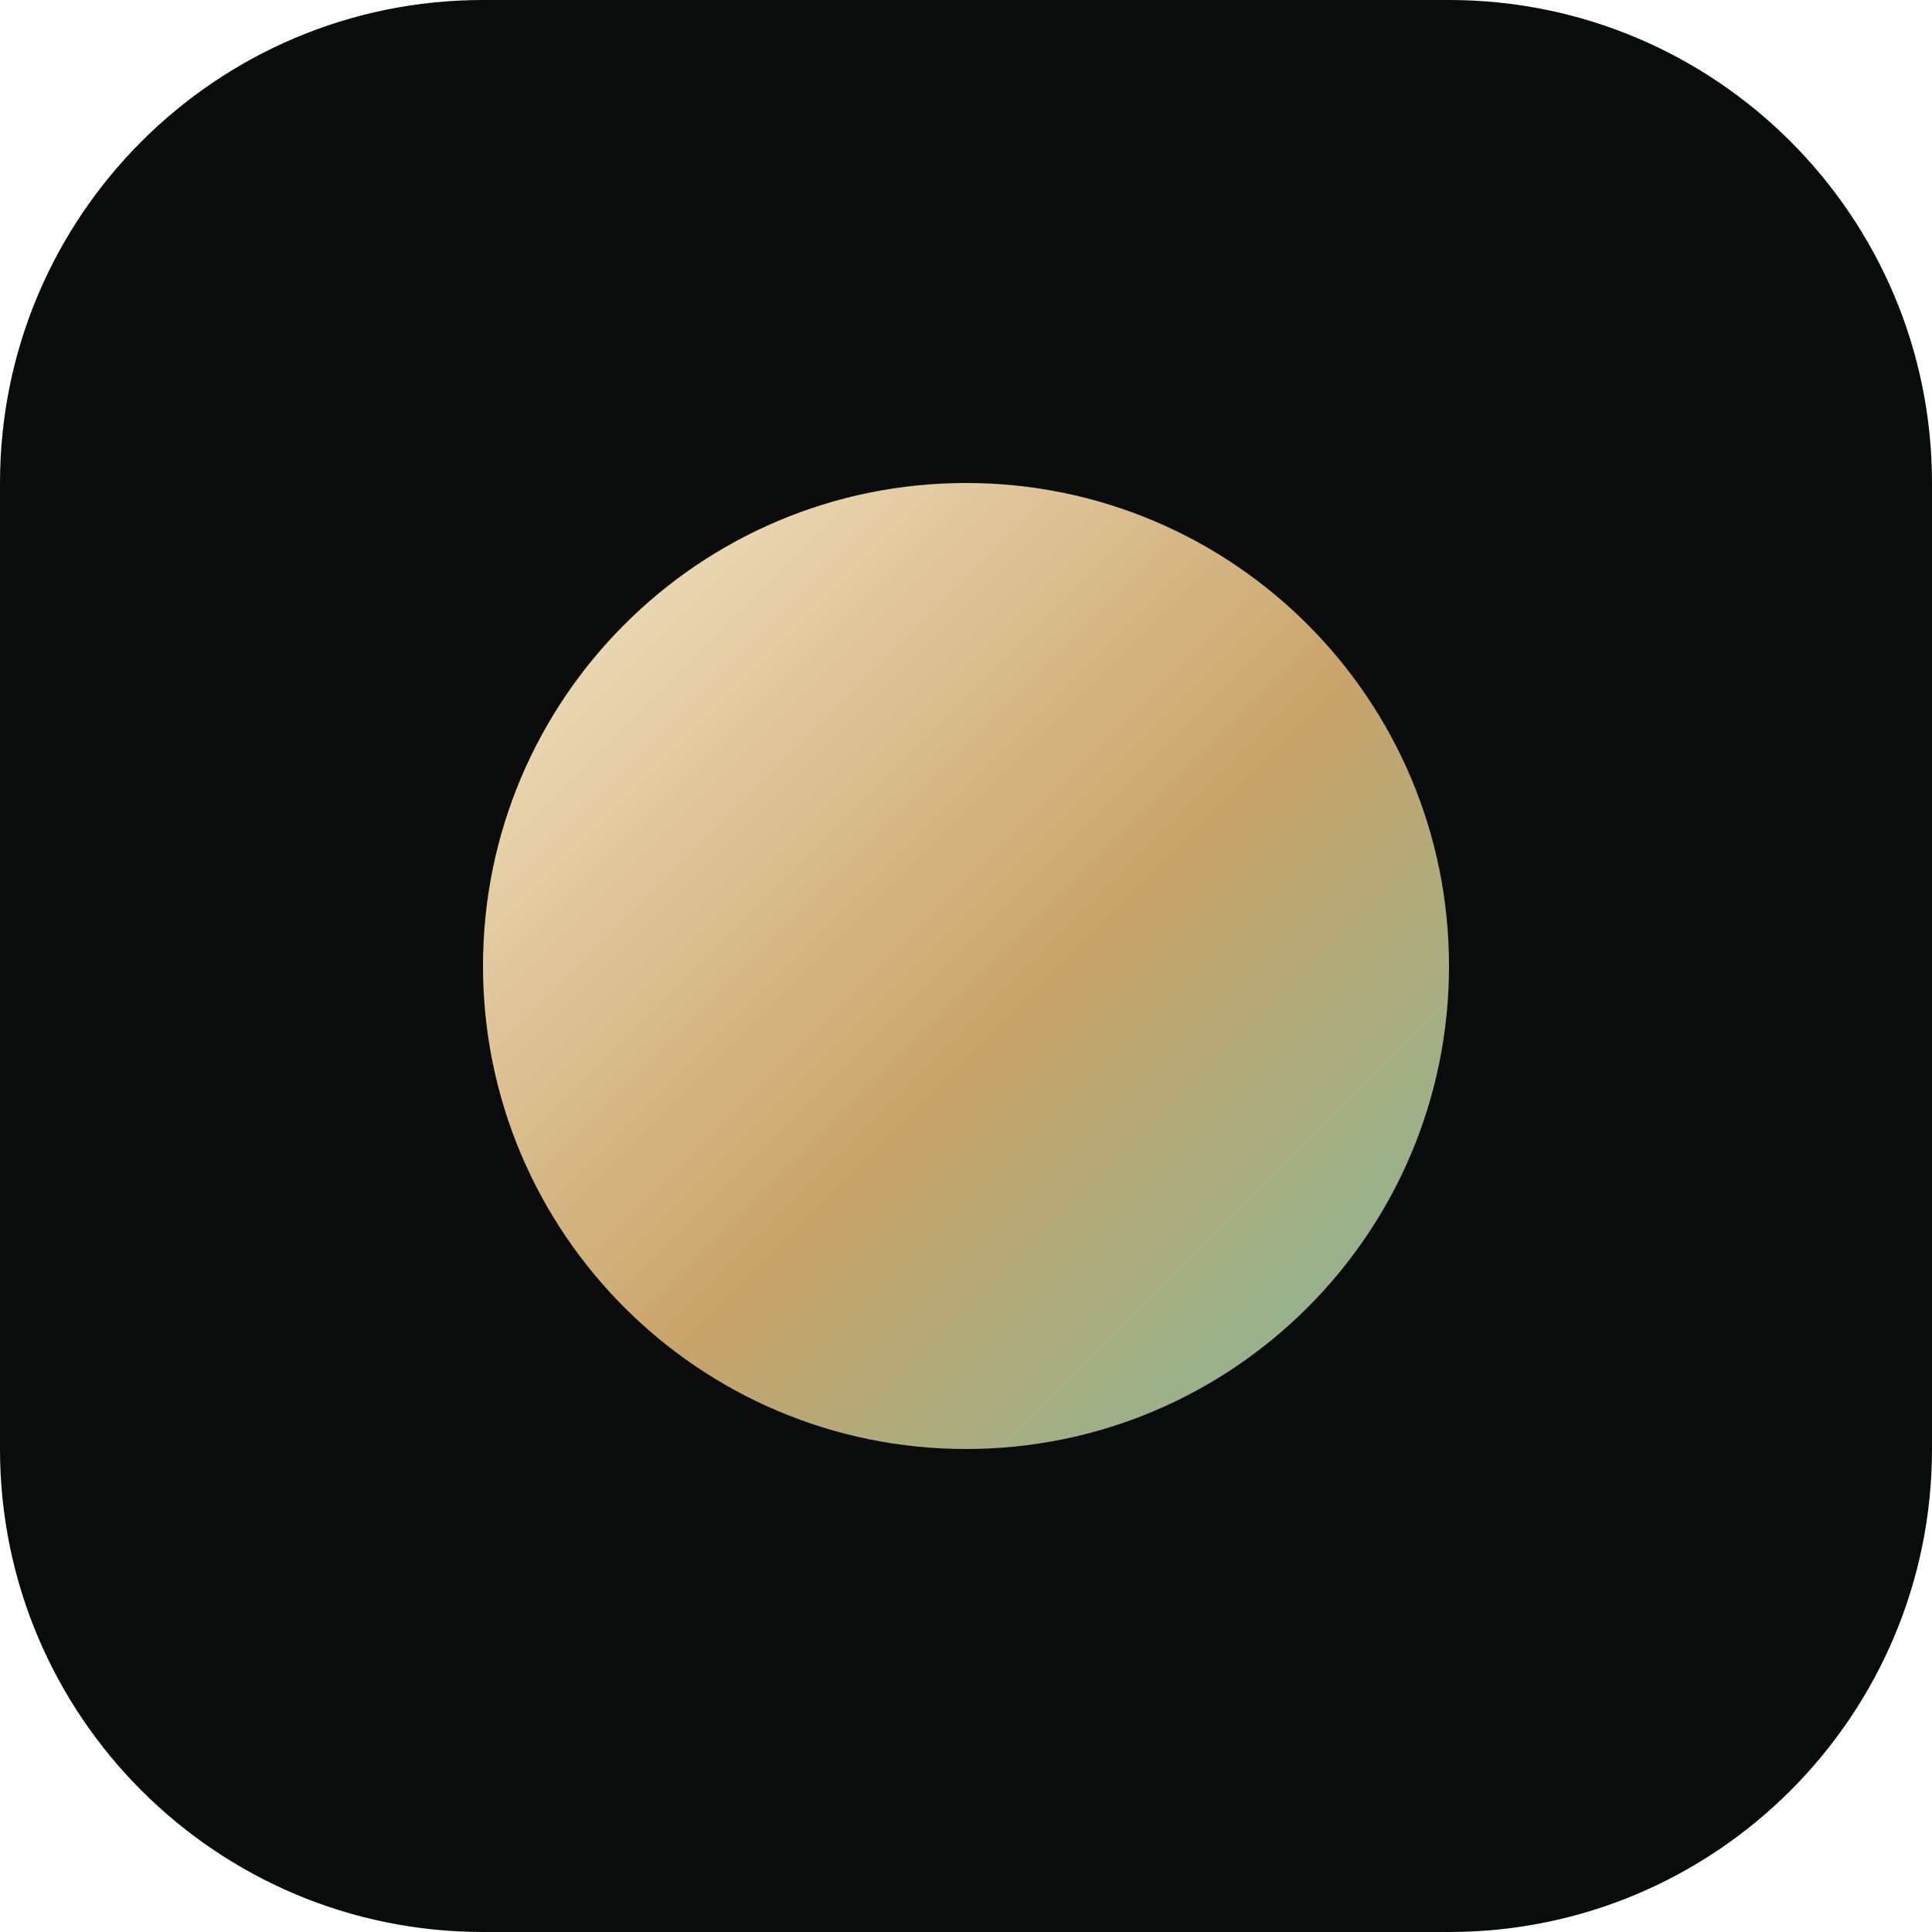
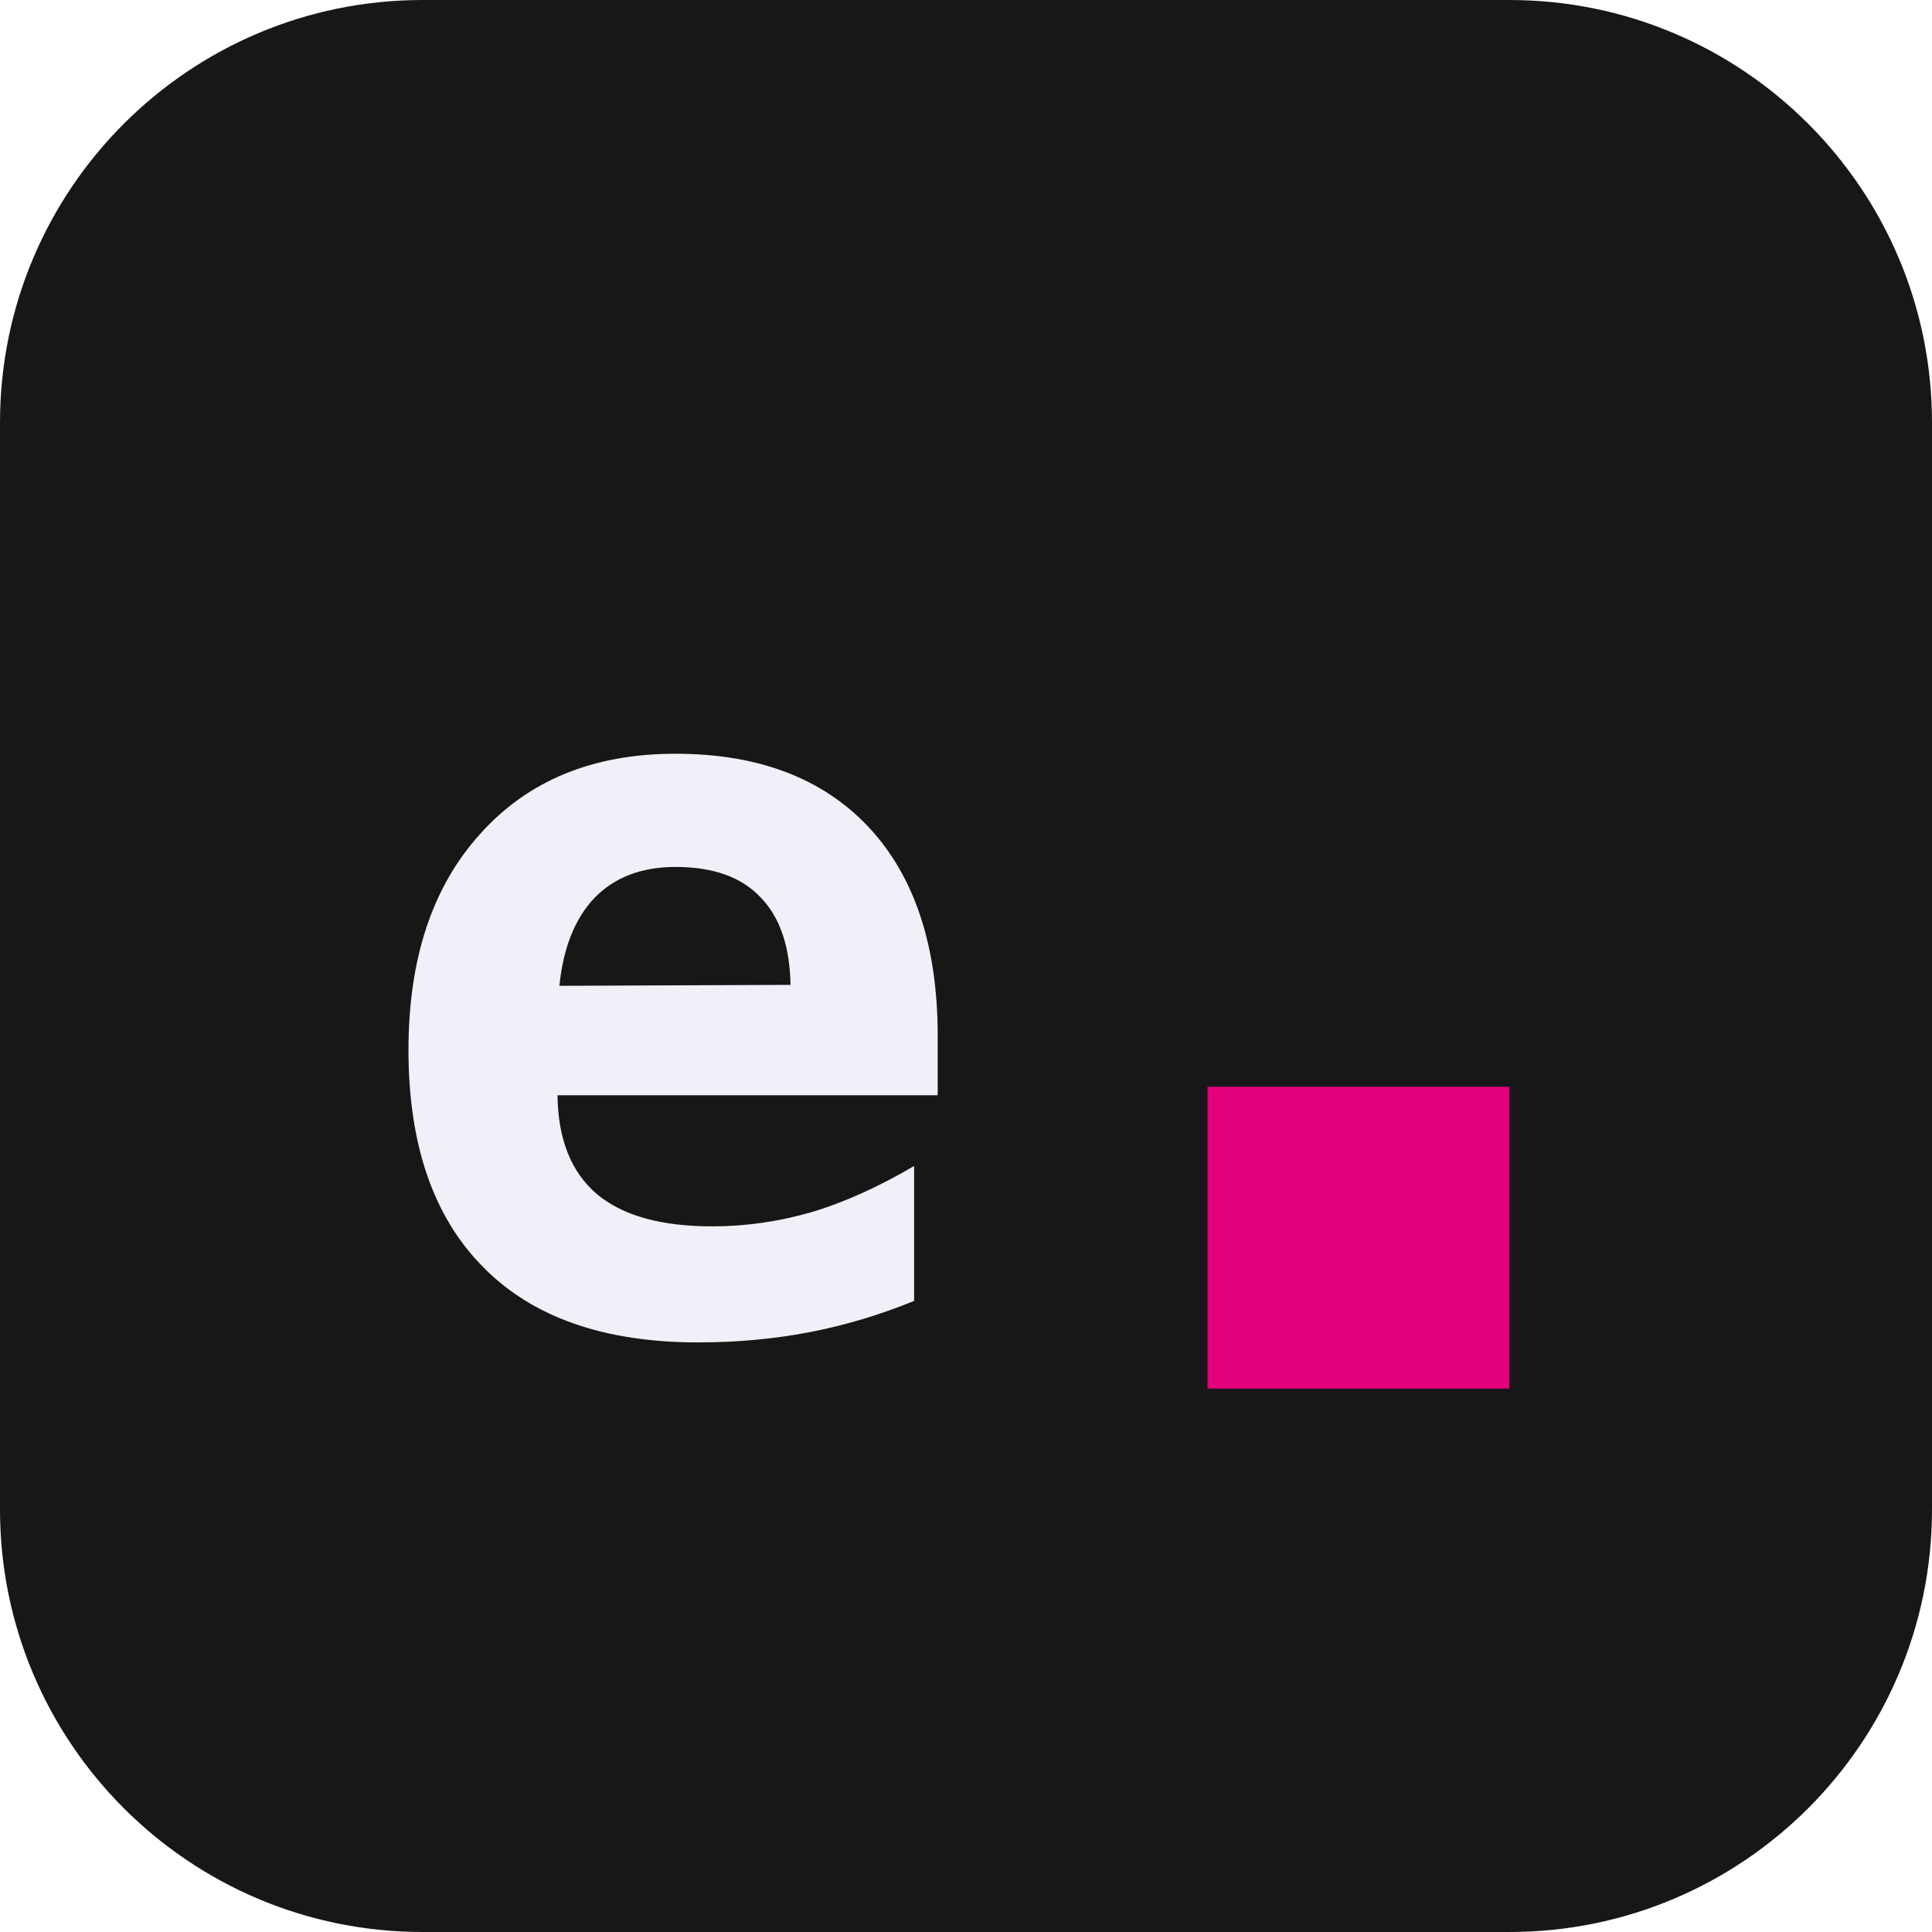
- <svg xmlns="http://www.w3.org/2000/svg" viewBox="0 0 64 64">
-   <defs>
-     <linearGradient id="g" x1="0" y1="0" x2="1" y2="1">
-       <stop offset="0" stop-color="#F6E9CC" />
-       <stop offset=".55" stop-color="#C9A46A" />
-       <stop offset="1" stop-color="#7FB89C" />
-     </linearGradient>
-   </defs>
-   <rect width="64" height="64" rx="16" fill="#0A0C0B" />
-   <circle cx="32" cy="32" r="16" fill="url(#g)" />
+ <svg xmlns="http://www.w3.org/2000/svg" viewBox="0 0 32 32">
+   <rect width="32" height="32" rx="7" fill="#171717" />
+   <text x="6" y="22" font-family="ui-monospace,Menlo,monospace" font-weight="800" font-size="17" fill="#F0F0F8">e</text>
+   <rect x="20" y="18" width="5" height="5" fill="#E4007C" />
</svg>
